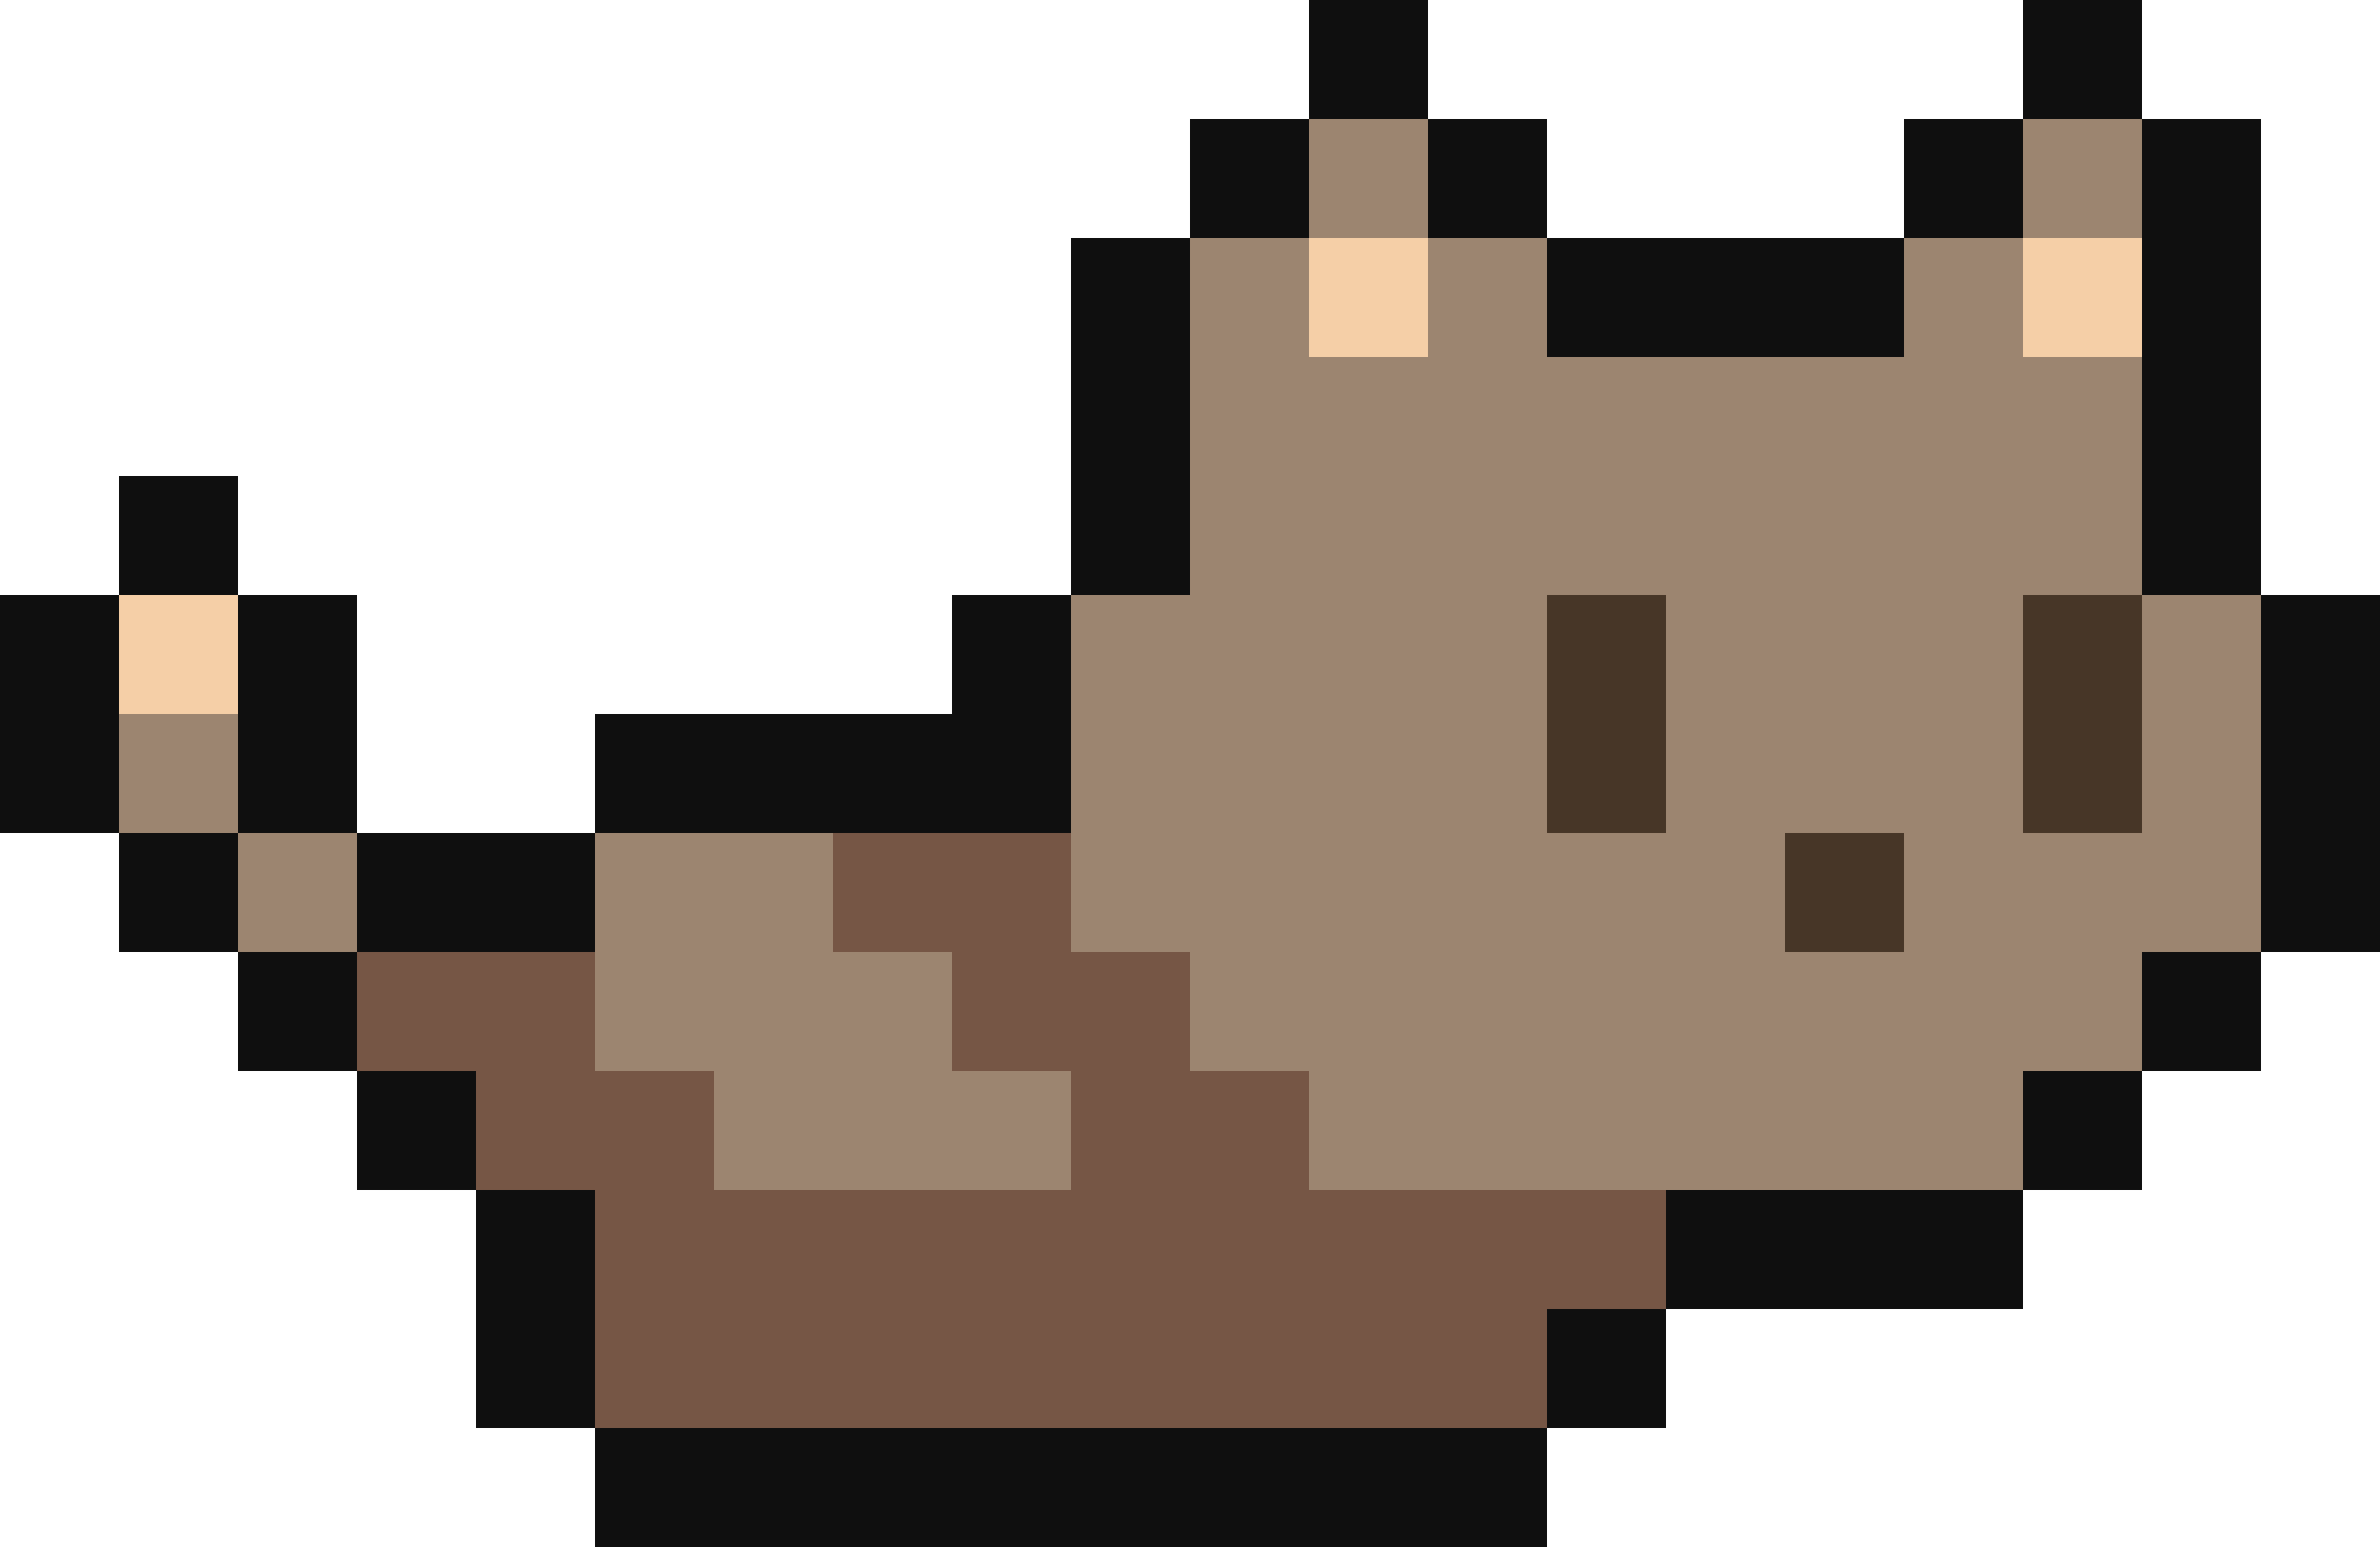
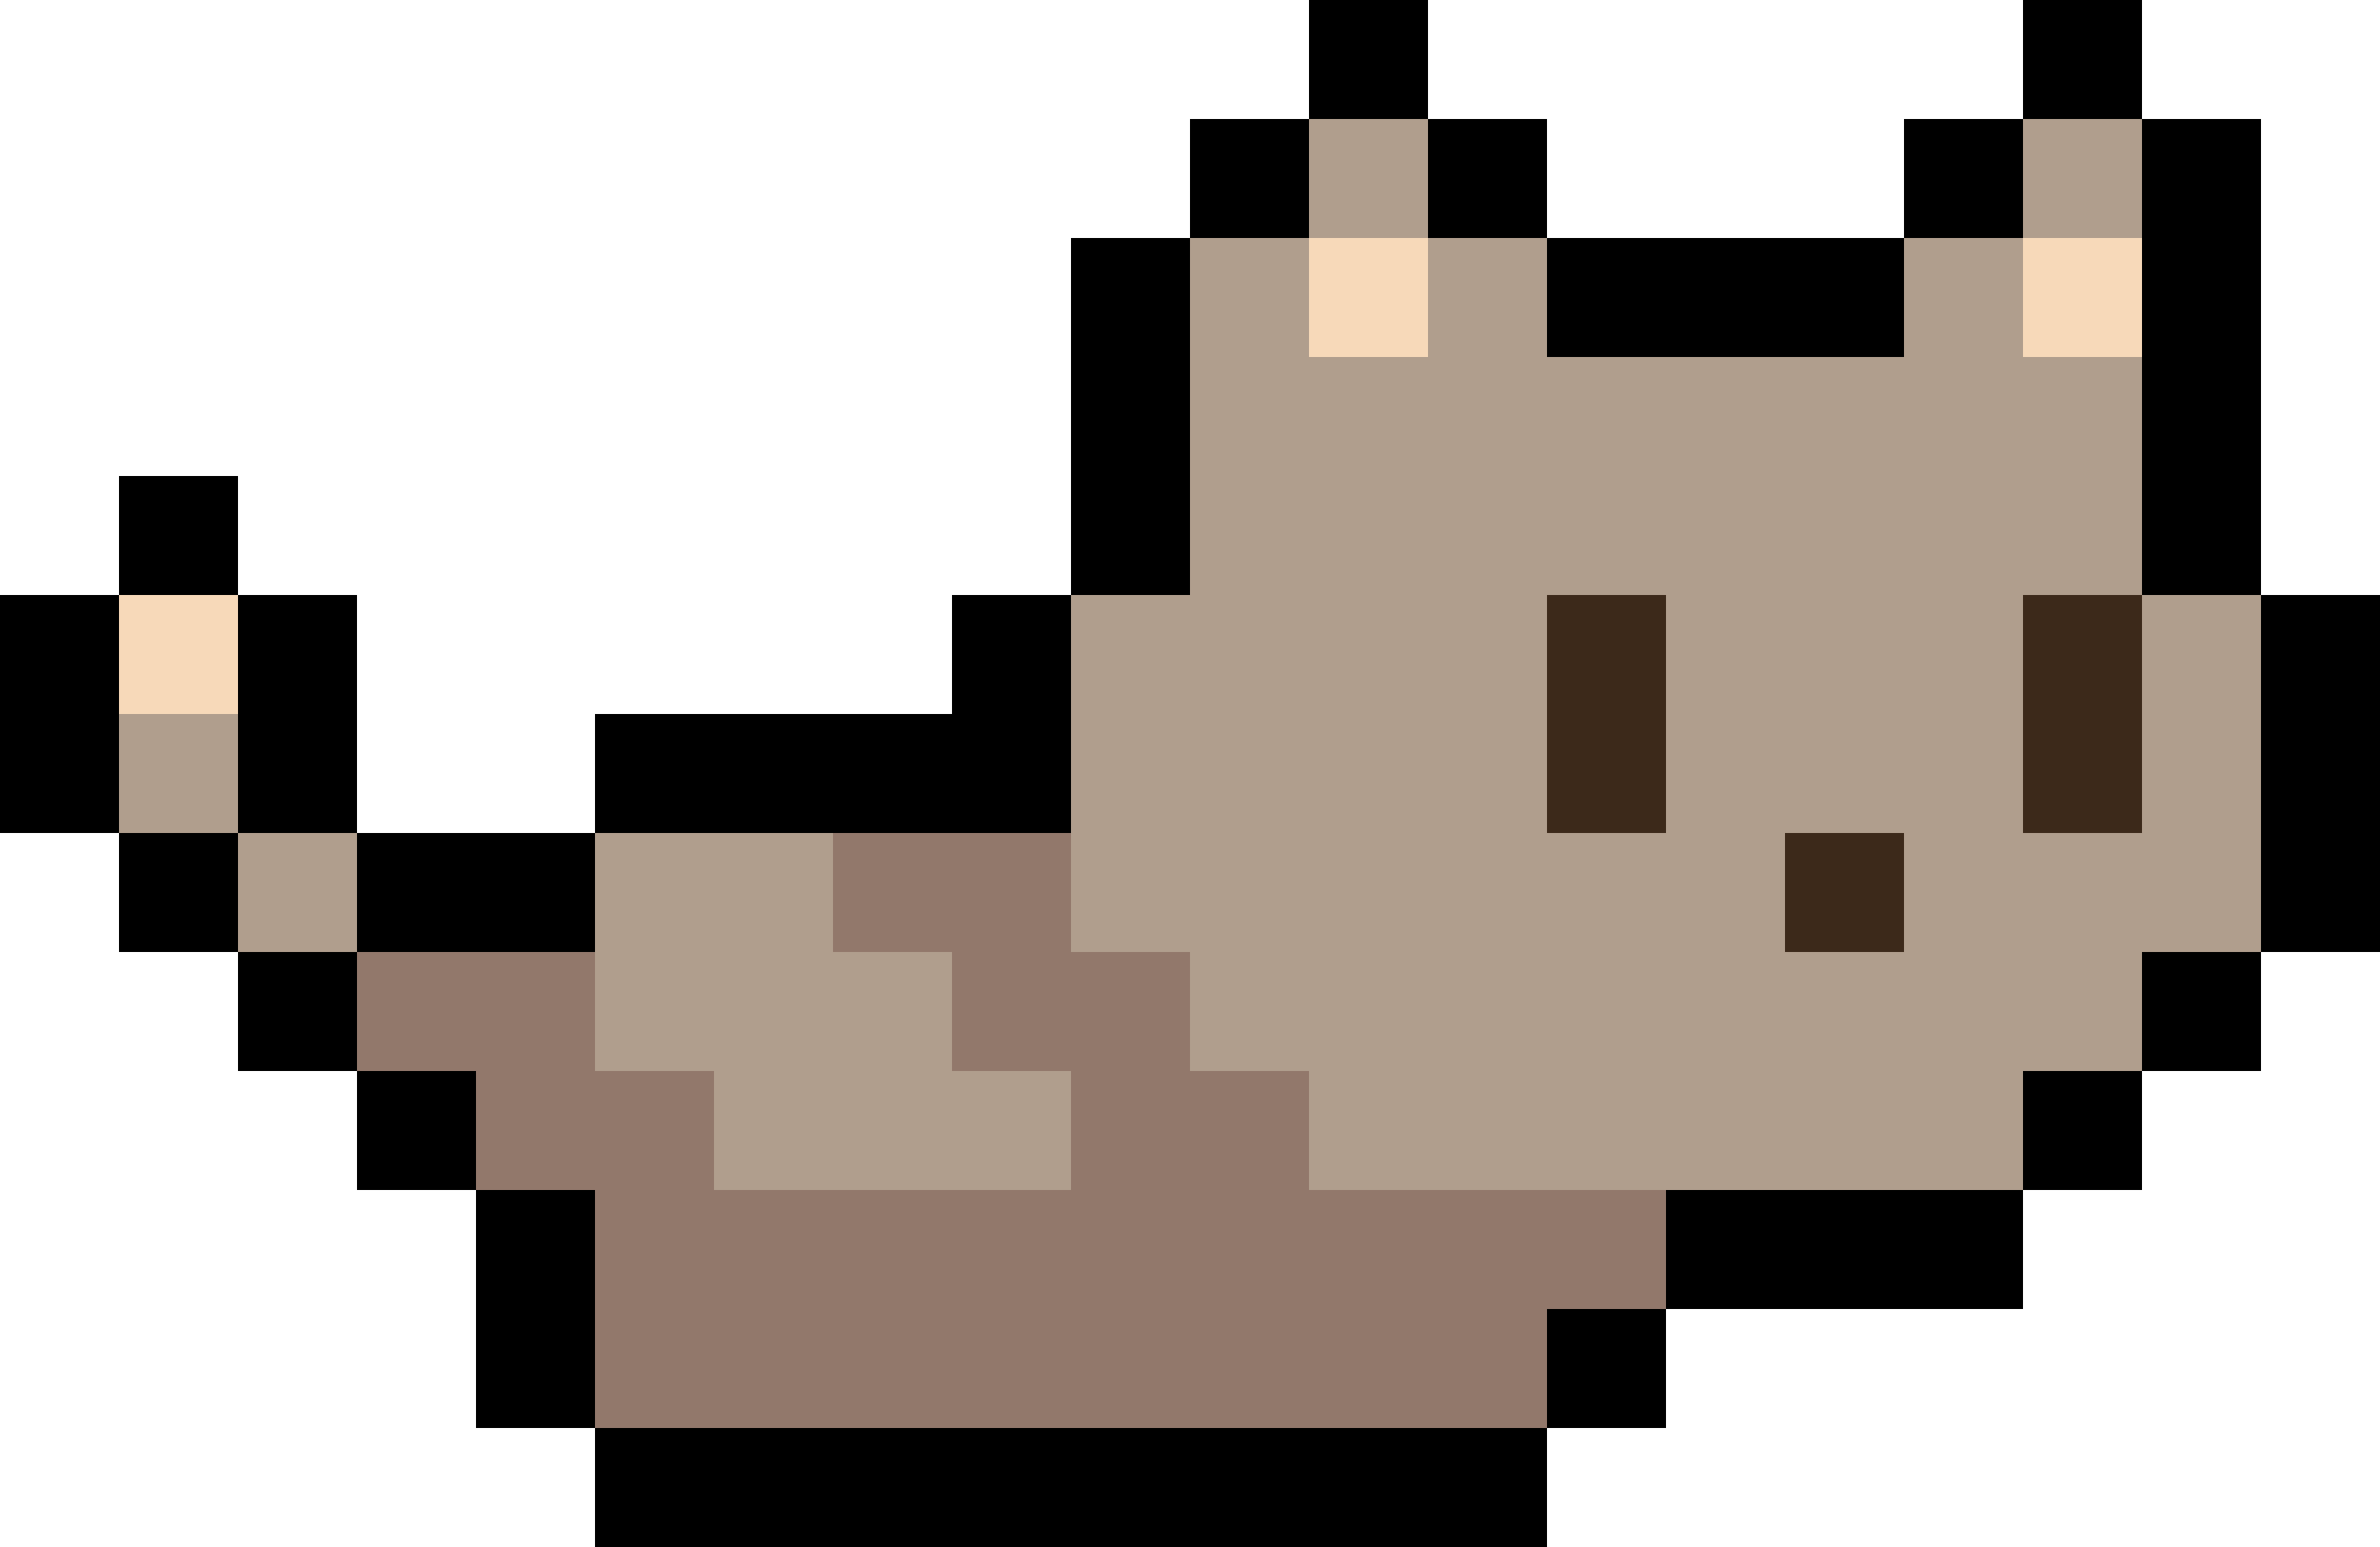
- <svg xmlns="http://www.w3.org/2000/svg" width="20" height="13" viewBox="0 0 20 13" fill="none">
-   <g opacity="0.94">
-     <rect x="3" y="8" width="1" height="1" fill="#6D4B39" />
-     <rect x="4" y="8" width="1" height="1" fill="#6D4B39" />
-     <rect x="4" y="9" width="1" height="1" fill="#6D4B39" />
-     <rect x="5" y="10" width="1" height="1" fill="#6D4B39" />
-     <rect x="5" y="11" width="1" height="1" fill="#6D4B39" />
-     <rect x="5" y="9" width="1" height="1" fill="#6D4B39" />
-     <rect x="6" y="10" width="1" height="1" fill="#6D4B39" />
-     <rect x="6" y="11" width="1" height="1" fill="#6D4B39" />
-     <rect x="7" y="10" width="1" height="1" fill="#6D4B39" />
-     <rect x="7" y="11" width="1" height="1" fill="#6D4B39" />
-     <rect x="8" y="8" width="1" height="1" fill="#6D4B39" />
-     <rect x="8" y="10" width="1" height="1" fill="#6D4B39" />
-     <rect x="8" y="11" width="1" height="1" fill="#6D4B39" />
-     <rect x="9" y="8" width="1" height="1" fill="#6D4B39" />
-     <rect x="9" y="9" width="1" height="1" fill="#6D4B39" />
-     <rect x="9" y="10" width="1" height="1" fill="#6D4B39" />
-     <rect x="9" y="11" width="1" height="1" fill="#6D4B39" />
-     <rect x="10" y="9" width="1" height="1" fill="#6D4B39" />
-     <rect x="10" y="10" width="1" height="1" fill="#6D4B39" />
-     <rect x="10" y="11" width="1" height="1" fill="#6D4B39" />
-     <rect x="11" y="10" width="1" height="1" fill="#6D4B39" />
-     <rect x="11" y="11" width="1" height="1" fill="#6D4B39" />
-     <rect x="12" y="10" width="1" height="1" fill="#6D4B39" />
-     <rect x="12" y="11" width="1" height="1" fill="#6D4B39" />
-     <rect x="13" y="10" width="1" height="1" fill="#6D4B39" />
-     <rect x="7" y="7" width="1" height="1" fill="#6D4B39" />
-     <rect x="8" y="7" width="1" height="1" fill="#6D4B39" />
-     <rect x="1" y="5" width="1" height="1" fill="#F4CCA1" />
-     <rect x="11" y="2" width="1" height="1" fill="#F4CCA1" />
-     <rect x="17" y="2" width="1" height="1" fill="#F4CCA1" />
-     <rect x="13" y="6" width="1" height="1" fill="#3C291A" />
-     <rect x="13" y="5" width="1" height="1" fill="#3C291A" />
-     <rect x="17" y="6" width="1" height="1" fill="#3C291A" />
-     <rect x="17" y="5" width="1" height="1" fill="#3C291A" />
-     <rect x="15" y="7" width="1" height="1" fill="#3C291A" />
-     <rect x="2" y="7" width="1" height="1" fill="#967D67" />
-     <rect x="1" y="6" width="1" height="1" fill="#967D67" />
-     <rect x="7" y="9" width="1" height="1" fill="#967D67" />
-     <rect x="8" y="9" width="1" height="1" fill="#967D67" />
-     <rect x="5" y="8" width="1" height="1" fill="#967D67" />
-     <rect x="6" y="8" width="1" height="1" fill="#967D67" />
-     <rect x="7" y="8" width="1" height="1" fill="#967D67" />
-     <rect x="9" y="6" width="1" height="1" fill="#967D67" />
-     <rect x="9" y="5" width="1" height="1" fill="#967D67" />
-     <rect x="10" y="6" width="1" height="1" fill="#967D67" />
-     <rect x="10" y="5" width="1" height="1" fill="#967D67" />
-     <rect x="10" y="4" width="1" height="1" fill="#967D67" />
-     <rect x="10" y="3" width="1" height="1" fill="#967D67" />
-     <rect x="10" y="2" width="1" height="1" fill="#967D67" />
-     <rect x="10" y="8" width="1" height="1" fill="#967D67" />
-     <rect x="11" y="6" width="1" height="1" fill="#967D67" />
-     <rect x="11" y="5" width="1" height="1" fill="#967D67" />
-     <rect x="11" y="4" width="1" height="1" fill="#967D67" />
-     <rect x="11" y="3" width="1" height="1" fill="#967D67" />
-     <rect x="11" y="1" width="1" height="1" fill="#967D67" />
-     <rect x="11" y="8" width="1" height="1" fill="#967D67" />
-     <rect x="11" y="9" width="1" height="1" fill="#967D67" />
-     <rect x="12" y="6" width="1" height="1" fill="#967D67" />
-     <rect x="12" y="5" width="1" height="1" fill="#967D67" />
-     <rect x="12" y="4" width="1" height="1" fill="#967D67" />
-     <rect x="12" y="3" width="1" height="1" fill="#967D67" />
-     <rect x="12" y="2" width="1" height="1" fill="#967D67" />
-     <rect x="12" y="8" width="1" height="1" fill="#967D67" />
-     <rect x="12" y="9" width="1" height="1" fill="#967D67" />
-     <rect x="13" y="4" width="1" height="1" fill="#967D67" />
-     <rect x="13" y="3" width="1" height="1" fill="#967D67" />
-     <rect x="13" y="8" width="1" height="1" fill="#967D67" />
-     <rect x="13" y="9" width="1" height="1" fill="#967D67" />
-     <rect x="14" y="6" width="1" height="1" fill="#967D67" />
-     <rect x="14" y="5" width="1" height="1" fill="#967D67" />
-     <rect x="14" y="4" width="1" height="1" fill="#967D67" />
-     <rect x="14" y="3" width="1" height="1" fill="#967D67" />
-     <rect x="14" y="8" width="1" height="1" fill="#967D67" />
-     <rect x="14" y="9" width="1" height="1" fill="#967D67" />
-     <rect x="15" y="6" width="1" height="1" fill="#967D67" />
-     <rect x="15" y="5" width="1" height="1" fill="#967D67" />
-     <rect x="15" y="4" width="1" height="1" fill="#967D67" />
-     <rect x="15" y="3" width="1" height="1" fill="#967D67" />
-     <rect x="15" y="8" width="1" height="1" fill="#967D67" />
-     <rect x="15" y="9" width="1" height="1" fill="#967D67" />
-     <rect x="16" y="6" width="1" height="1" fill="#967D67" />
-     <rect x="16" y="5" width="1" height="1" fill="#967D67" />
-     <rect x="16" y="4" width="1" height="1" fill="#967D67" />
-     <rect x="16" y="3" width="1" height="1" fill="#967D67" />
-     <rect x="16" y="2" width="1" height="1" fill="#967D67" />
-     <rect x="16" y="8" width="1" height="1" fill="#967D67" />
-     <rect x="16" y="9" width="1" height="1" fill="#967D67" />
-     <rect x="17" y="4" width="1" height="1" fill="#967D67" />
-     <rect x="17" y="3" width="1" height="1" fill="#967D67" />
-     <rect x="17" y="1" width="1" height="1" fill="#967D67" />
-     <rect x="17" y="8" width="1" height="1" fill="#967D67" />
-     <rect x="18" y="6" width="1" height="1" fill="#967D67" />
-     <rect x="18" y="5" width="1" height="1" fill="#967D67" />
-     <rect x="6" y="9" width="1" height="1" fill="#967D67" />
-     <rect x="5" y="7" width="1" height="1" fill="#967D67" />
-     <rect x="6" y="7" width="1" height="1" fill="#967D67" />
-     <rect x="9" y="7" width="1" height="1" fill="#967D67" />
-     <rect x="10" y="7" width="1" height="1" fill="#967D67" />
-     <rect x="11" y="7" width="1" height="1" fill="#967D67" />
-     <rect x="12" y="7" width="1" height="1" fill="#967D67" />
-     <rect x="13" y="7" width="1" height="1" fill="#967D67" />
-     <rect x="14" y="7" width="1" height="1" fill="#967D67" />
-     <rect x="16" y="7" width="1" height="1" fill="#967D67" />
-     <rect x="17" y="7" width="1" height="1" fill="#967D67" />
-     <rect x="18" y="7" width="1" height="1" fill="#967D67" />
-     <rect y="5" width="1" height="1" fill="black" />
-     <rect x="1" y="4" width="1" height="1" fill="black" />
-     <rect y="6" width="1" height="1" fill="black" />
-     <rect x="2" y="5" width="1" height="1" fill="black" />
-     <rect x="2" y="6" width="1" height="1" fill="black" />
-     <rect x="3" y="7" width="1" height="1" fill="black" />
-     <rect x="3" y="9" width="1" height="1" fill="black" />
-     <rect x="4" y="10" width="1" height="1" fill="black" />
-     <rect x="2" y="8" width="1" height="1" fill="black" />
-     <rect x="4" y="7" width="1" height="1" fill="black" />
-     <rect x="4" y="11" width="1" height="1" fill="black" />
-     <rect x="5" y="6" width="1" height="1" fill="black" />
-     <rect x="5" y="12" width="1" height="1" fill="black" />
-     <rect x="6" y="6" width="1" height="1" fill="black" />
-     <rect x="6" y="12" width="1" height="1" fill="black" />
-     <rect x="7" y="6" width="1" height="1" fill="black" />
-     <rect x="7" y="12" width="1" height="1" fill="black" />
-     <rect x="8" y="6" width="1" height="1" fill="black" />
-     <rect x="8" y="5" width="1" height="1" fill="black" />
-     <rect x="8" y="12" width="1" height="1" fill="black" />
-     <rect x="9" y="4" width="1" height="1" fill="black" />
-     <rect x="9" y="3" width="1" height="1" fill="black" />
-     <rect x="9" y="2" width="1" height="1" fill="black" />
-     <rect x="9" y="12" width="1" height="1" fill="black" />
-     <rect x="10" y="1" width="1" height="1" fill="black" />
-     <rect x="10" y="12" width="1" height="1" fill="black" />
-     <rect x="11" width="1" height="1" fill="black" />
-     <rect x="11" y="12" width="1" height="1" fill="black" />
-     <rect x="12" y="1" width="1" height="1" fill="black" />
-     <rect x="12" y="12" width="1" height="1" fill="black" />
-     <rect x="13" y="2" width="1" height="1" fill="black" />
-     <rect x="13" y="11" width="1" height="1" fill="black" />
-     <rect x="14" y="2" width="1" height="1" fill="black" />
-     <rect x="14" y="10" width="1" height="1" fill="black" />
-     <rect x="15" y="2" width="1" height="1" fill="black" />
-     <rect x="15" y="10" width="1" height="1" fill="black" />
-     <rect x="16" y="1" width="1" height="1" fill="black" />
-     <rect x="16" y="10" width="1" height="1" fill="black" />
-     <rect x="17" width="1" height="1" fill="black" />
-     <rect x="17" y="9" width="1" height="1" fill="black" />
-     <rect x="18" y="4" width="1" height="1" fill="black" />
-     <rect x="18" y="3" width="1" height="1" fill="black" />
-     <rect x="18" y="2" width="1" height="1" fill="black" />
-     <rect x="18" y="1" width="1" height="1" fill="black" />
-     <rect x="18" y="8" width="1" height="1" fill="black" />
-     <rect x="19" y="6" width="1" height="1" fill="black" />
-     <rect x="19" y="5" width="1" height="1" fill="black" />
-     <rect x="1" y="7" width="1" height="1" fill="black" />
-     <rect x="19" y="7" width="1" height="1" fill="black" />
+ <svg xmlns="http://www.w3.org/2000/svg" width="20" height="13" fill="none">
+   <g opacity=".75">
+     <path fill="#6D4B39" d="M3 8h1v1H3zm1 0h1v1H4zm0 1h1v1H4zm1 1h1v1H5zm0 1h1v1H5zm0-2h1v1H5zm1 1h1v1H6zm0 1h1v1H6zm1-1h1v1H7zm0 1h1v1H7zm1-3h1v1H8zm0 2h1v1H8zm0 1h1v1H8zm1-3h1v1H9zm0 1h1v1H9zm0 1h1v1H9zm0 1h1v1H9zm1-2h1v1h-1zm0 1h1v1h-1zm0 1h1v1h-1zm1-1h1v1h-1zm0 1h1v1h-1zm1-1h1v1h-1zm0 1h1v1h-1zm1-1h1v1h-1zM7 7h1v1H7zm1 0h1v1H8z" />
+     <path fill="#F4CCA1" d="M1 5h1v1H1zm10-3h1v1h-1zm6 0h1v1h-1z" />
+     <path fill="#967D67" d="M2 7h1v1H2zM1 6h1v1H1zm6 3h1v1H7zm1 0h1v1H8zM5 8h1v1H5zm1 0h1v1H6zm1 0h1v1H7zm2-2h1v1H9zm0-1h1v1H9zm1 1h1v1h-1zm0-1h1v1h-1zm0-1h1v1h-1zm0-1h1v1h-1zm0-1h1v1h-1zm0 6h1v1h-1zm1-2h1v1h-1zm0-1h1v1h-1zm0-1h1v1h-1zm0-1h1v1h-1zm0-2h1v1h-1zm0 7h1v1h-1zm0 1h1v1h-1zm1-3h1v1h-1zm0-1h1v1h-1zm0-1h1v1h-1zm0-1h1v1h-1zm0-1h1v1h-1zm0 6h1v1h-1zm0 1h1v1h-1zm1-5h1v1h-1zm0-1h1v1h-1zm0 5h1v1h-1zm0 1h1v1h-1zm1-3h1v1h-1zm0-1h1v1h-1zm0-1h1v1h-1zm0-1h1v1h-1zm0 5h1v1h-1zm0 1h1v1h-1zm1-3h1v1h-1zm0-1h1v1h-1zm0-1h1v1h-1zm0-1h1v1h-1zm0 5h1v1h-1zm0 1h1v1h-1zm1-3h1v1h-1zm0-1h1v1h-1zm0-1h1v1h-1zm0-1h1v1h-1zm0-1h1v1h-1zm0 6h1v1h-1zm0 1h1v1h-1zm1-5h1v1h-1zm0-1h1v1h-1zm0-2h1v1h-1zm0 7h1v1h-1zm1-2h1v1h-1zm0-1h1v1h-1zM6 9h1v1H6zM5 7h1v1H5zm1 0h1v1H6zm3 0h1v1H9zm1 0h1v1h-1zm1 0h1v1h-1zm1 0h1v1h-1zm1 0h1v1h-1zm1 0h1v1h-1zm2 0h1v1h-1zm1 0h1v1h-1zm1 0h1v1h-1z" />
  </g>
+   <path fill="#3C291A" d="M13 6h1v1h-1zm0-1h1v1h-1zm4 1h1v1h-1zm0-1h1v1h-1zm-2 2h1v1h-1z" />
+   <path fill="#000" d="M0 5h1v1H0zm1-1h1v1H1zM0 6h1v1H0zm2-1h1v1H2zm0 1h1v1H2zm1 1h1v1H3zm0 2h1v1H3zm1 1h1v1H4zM2 8h1v1H2zm2-1h1v1H4zm0 4h1v1H4zm1-5h1v1H5zm0 6h1v1H5zm1-6h1v1H6zm0 6h1v1H6zm1-6h1v1H7zm0 6h1v1H7zm1-6h1v1H8zm0-1h1v1H8zm0 7h1v1H8zm1-8h1v1H9zm0-1h1v1H9zm0-1h1v1H9zm0 10h1v1H9zm1-11h1v1h-1zm0 11h1v1h-1zm1-12h1v1h-1zm0 12h1v1h-1zm1-11h1v1h-1zm0 11h1v1h-1zm1-10h1v1h-1zm0 9h1v1h-1zm1-9h1v1h-1zm0 8h1v1h-1zm1-8h1v1h-1zm0 8h1v1h-1zm1-9h1v1h-1zm0 9h1v1h-1zm1-10h1v1h-1zm0 9h1v1h-1zm1-5h1v1h-1zm0-1h1v1h-1zm0-1h1v1h-1zm0-1h1v1h-1zm0 7h1v1h-1zm1-2h1v1h-1zm0-1h1v1h-1zM1 7h1v1H1zm18 0h1v1h-1z" />
</svg>
